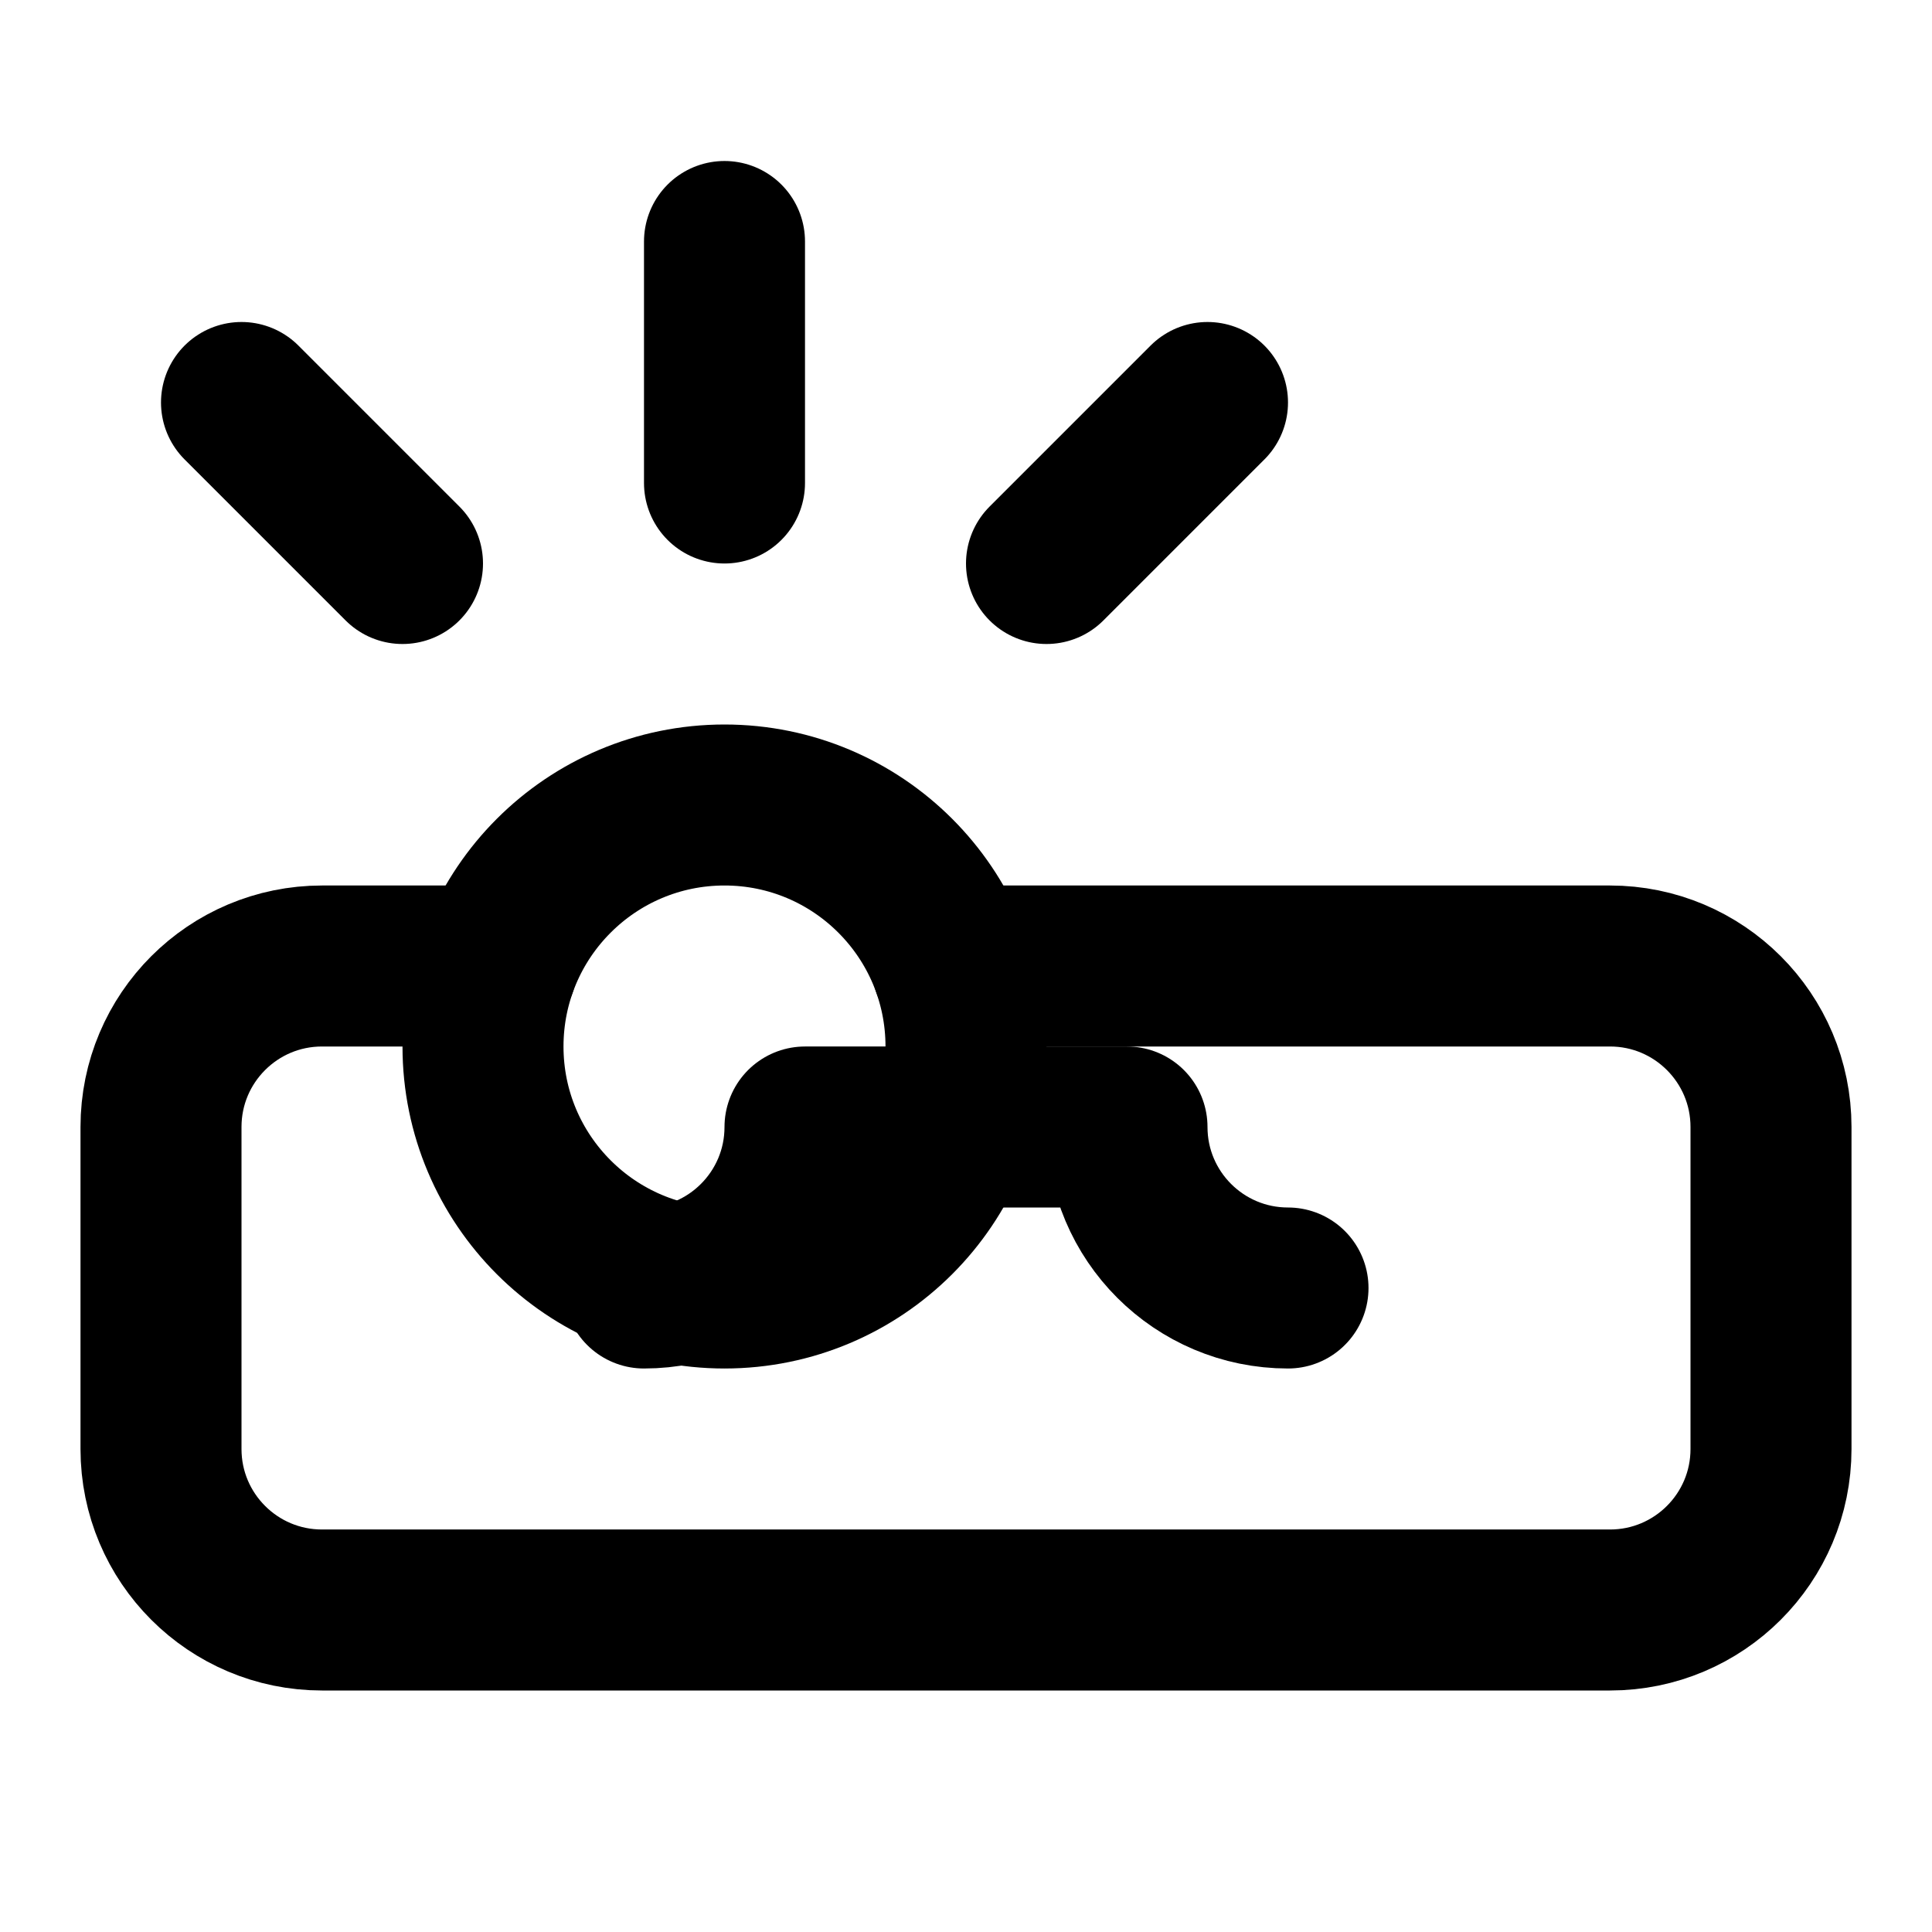
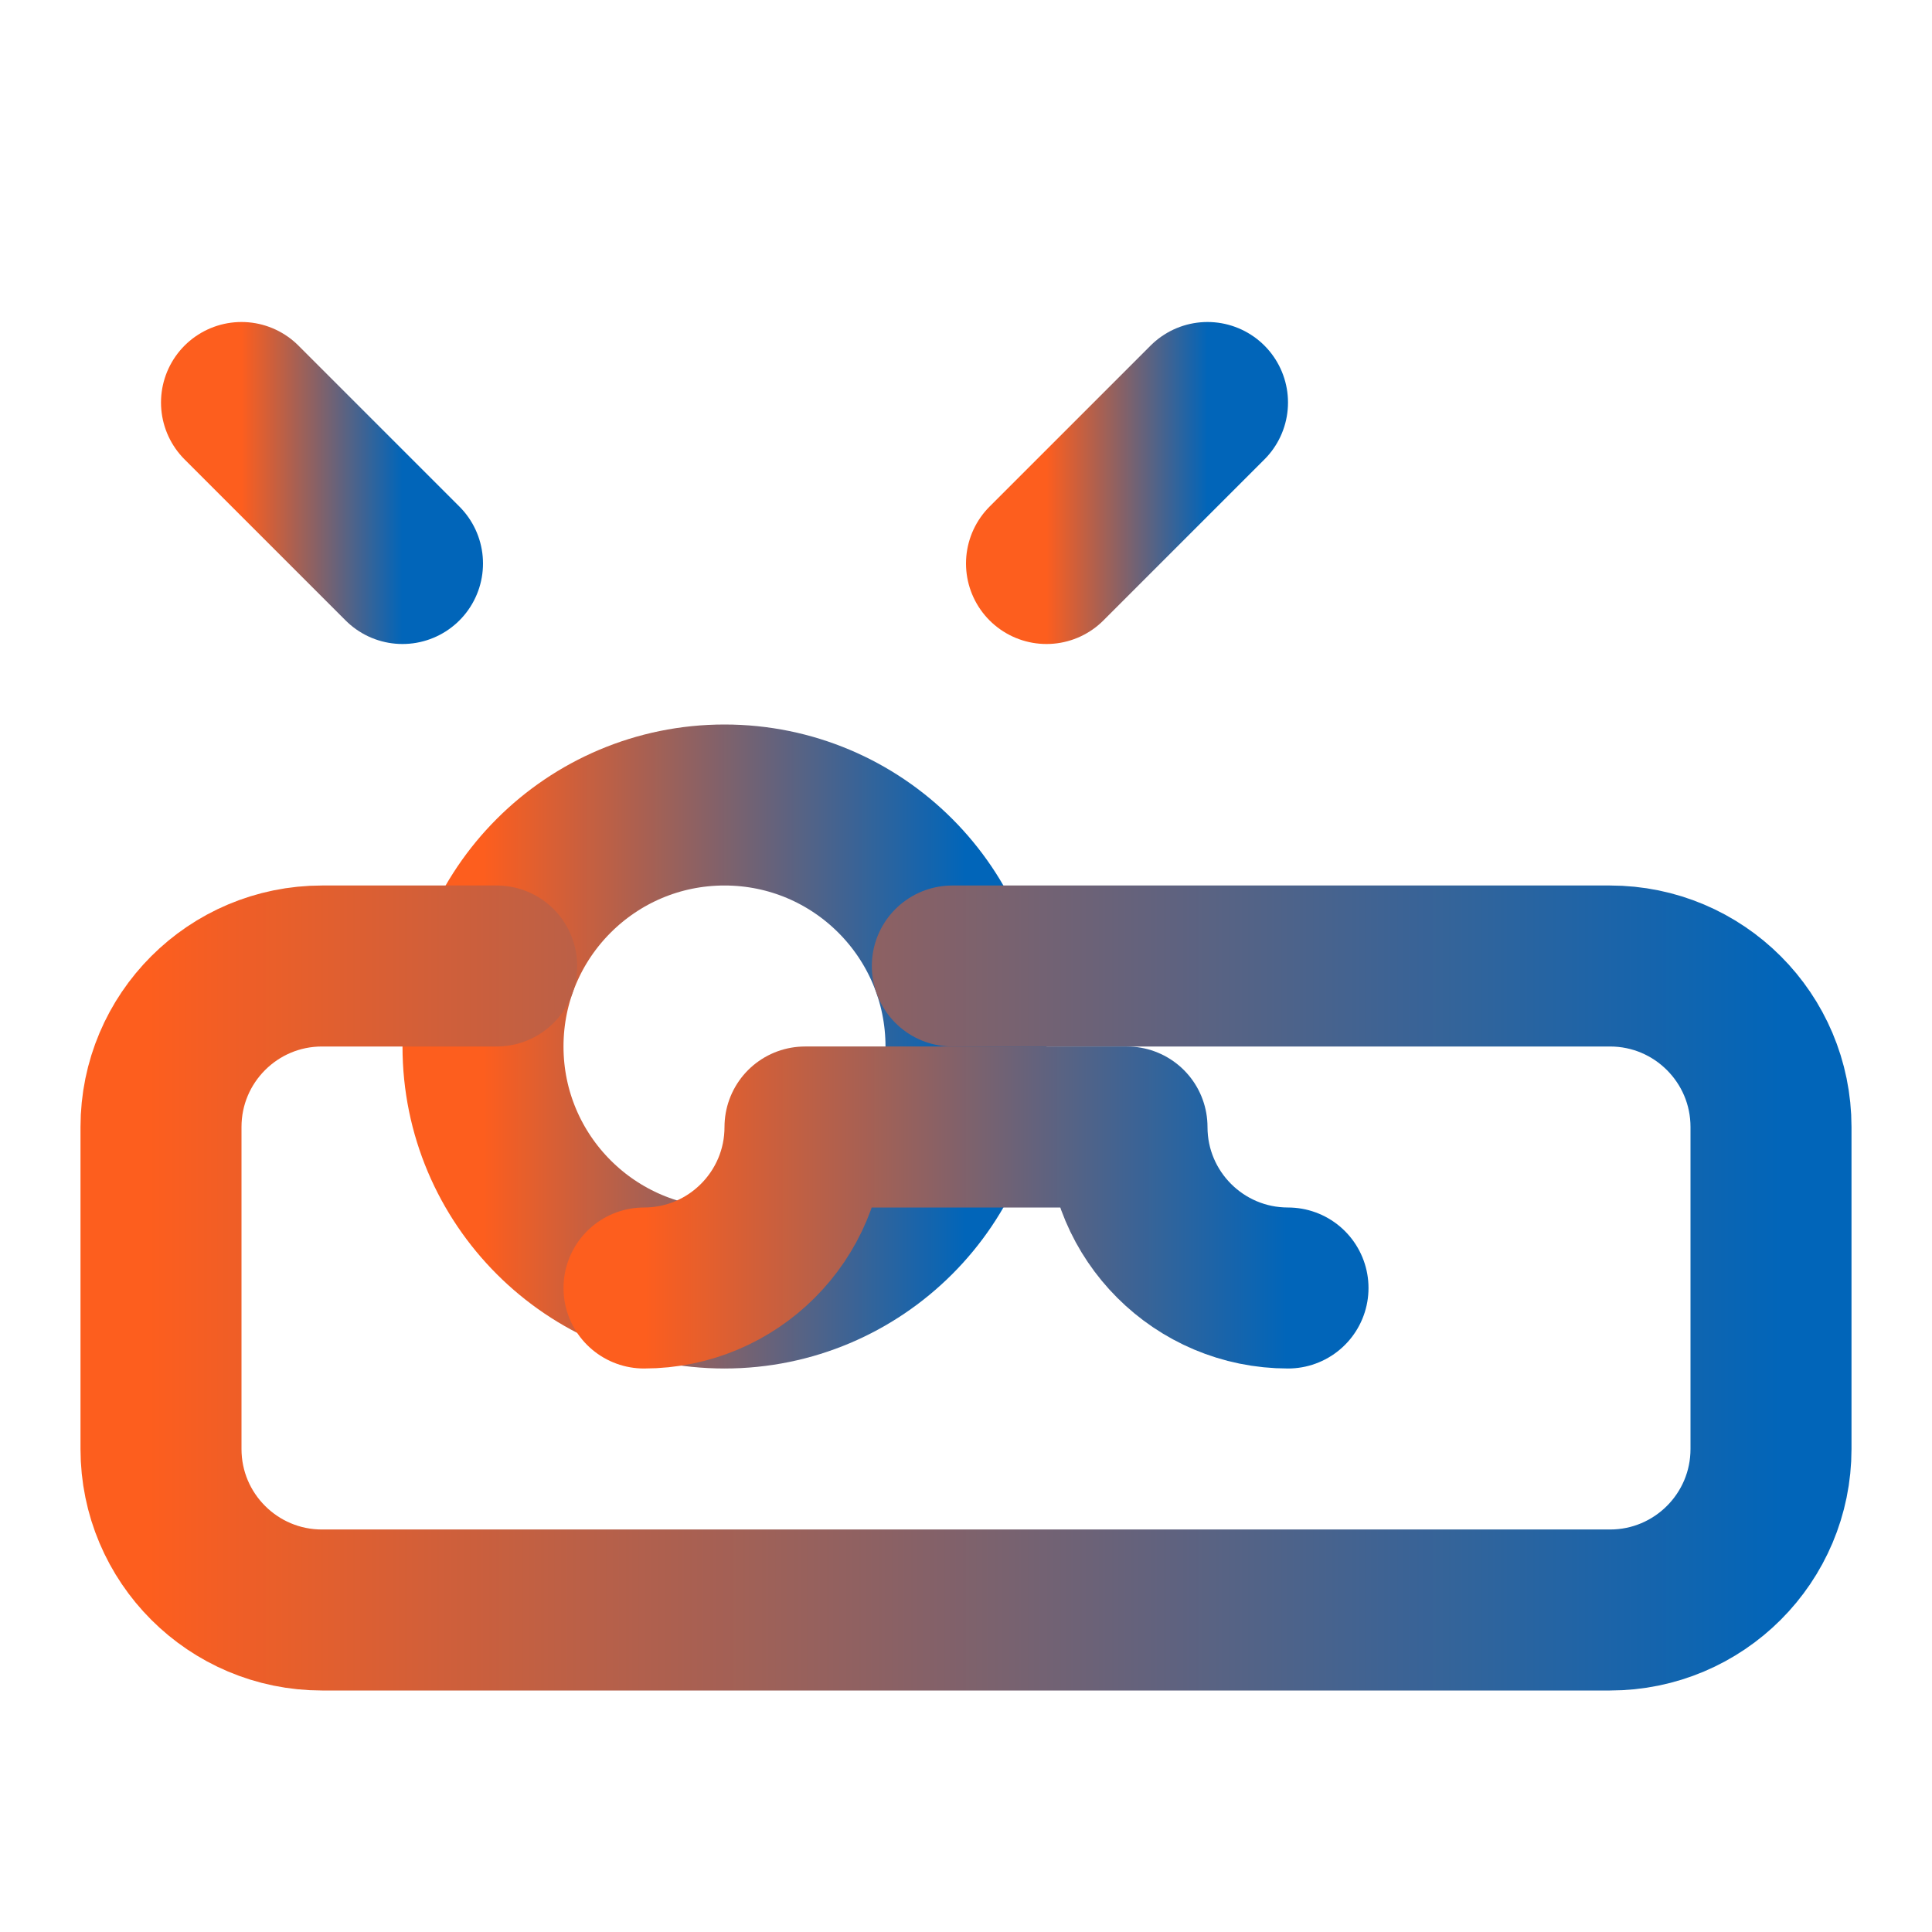
- <svg xmlns="http://www.w3.org/2000/svg" width="24" height="24" viewBox="0 0 24 24" fill="none" stroke="currentColor" stroke-width="2" stroke-linecap="round" stroke-linejoin="round">
-   <path d="M5 7 3 5" />
-   <path d="M9 6V3" />
-   <path d="m13 7 2-2" />
-   <circle cx="9" cy="13" r="3" />
-   <path d="M11.83 12H20a2 2 0 0 1 2 2v4a2 2 0 0 1-2 2H4a2 2 0 0 1-2-2v-4a2 2 0 0 1 2-2h2.17" />
-   <path d="M16 16a2 2 0 0 1-2-2h-4a2 2 0 0 1-2 2" />
+ <svg xmlns="http://www.w3.org/2000/svg" width="24" height="24" viewBox="0 0 24 24" fill="none" stroke-width="2" stroke-linecap="round" stroke-linejoin="round">
+   <defs>
+     <linearGradient id="logoGradient" x1="0%" y1="0%" x2="100%" y2="0%">
+       <stop offset="0%" style="stop-color:#FD5E1E;stop-opacity:1" />
+       <stop offset="100%" style="stop-color:#0165B9;stop-opacity:1" />
+     </linearGradient>
+   </defs>
+   <path d="M5 7 3 5" stroke="url(#logoGradient)" />
+   <path d="M9 6V3" stroke="url(#logoGradient)" />
+   <path d="m13 7 2-2" stroke="url(#logoGradient)" />
+   <circle cx="9" cy="13" r="3" stroke="url(#logoGradient)" />
+   <path d="M11.83 12H20a2 2 0 0 1 2 2v4a2 2 0 0 1-2 2H4a2 2 0 0 1-2-2v-4a2 2 0 0 1 2-2h2.17" stroke="url(#logoGradient)" />
+   <path d="M16 16a2 2 0 0 1-2-2h-4a2 2 0 0 1-2 2" stroke="url(#logoGradient)" />
</svg>
